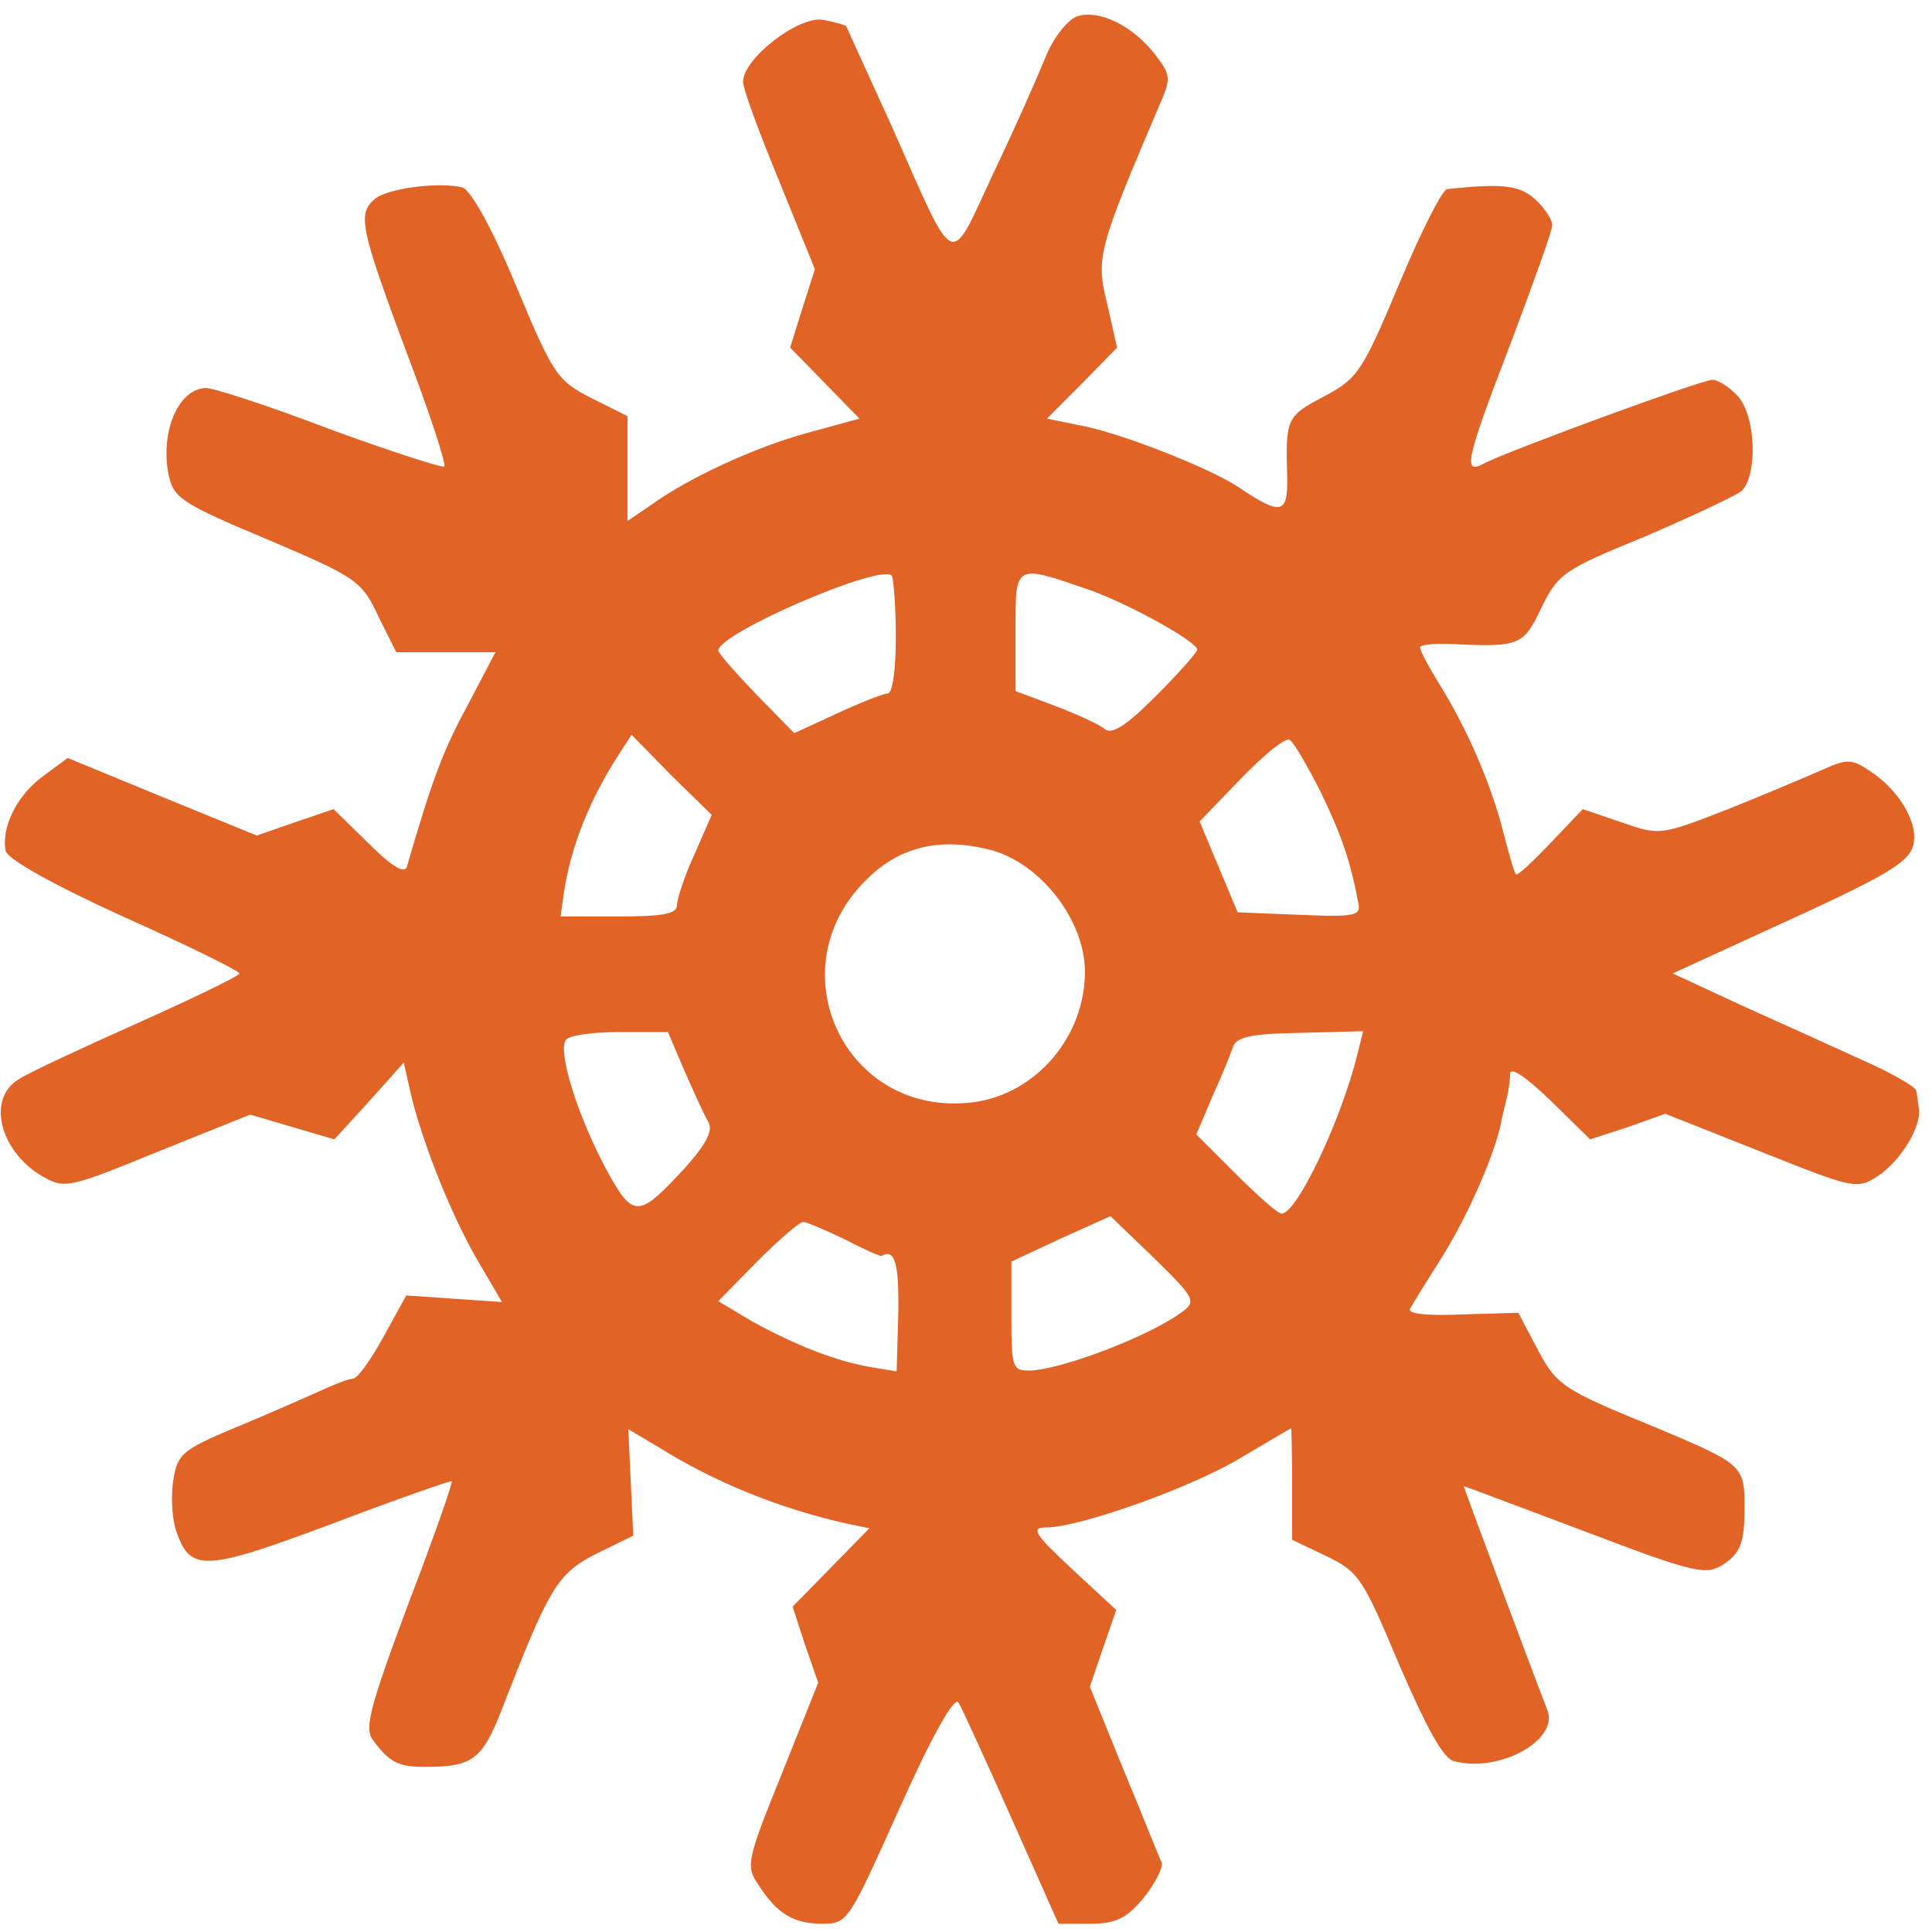
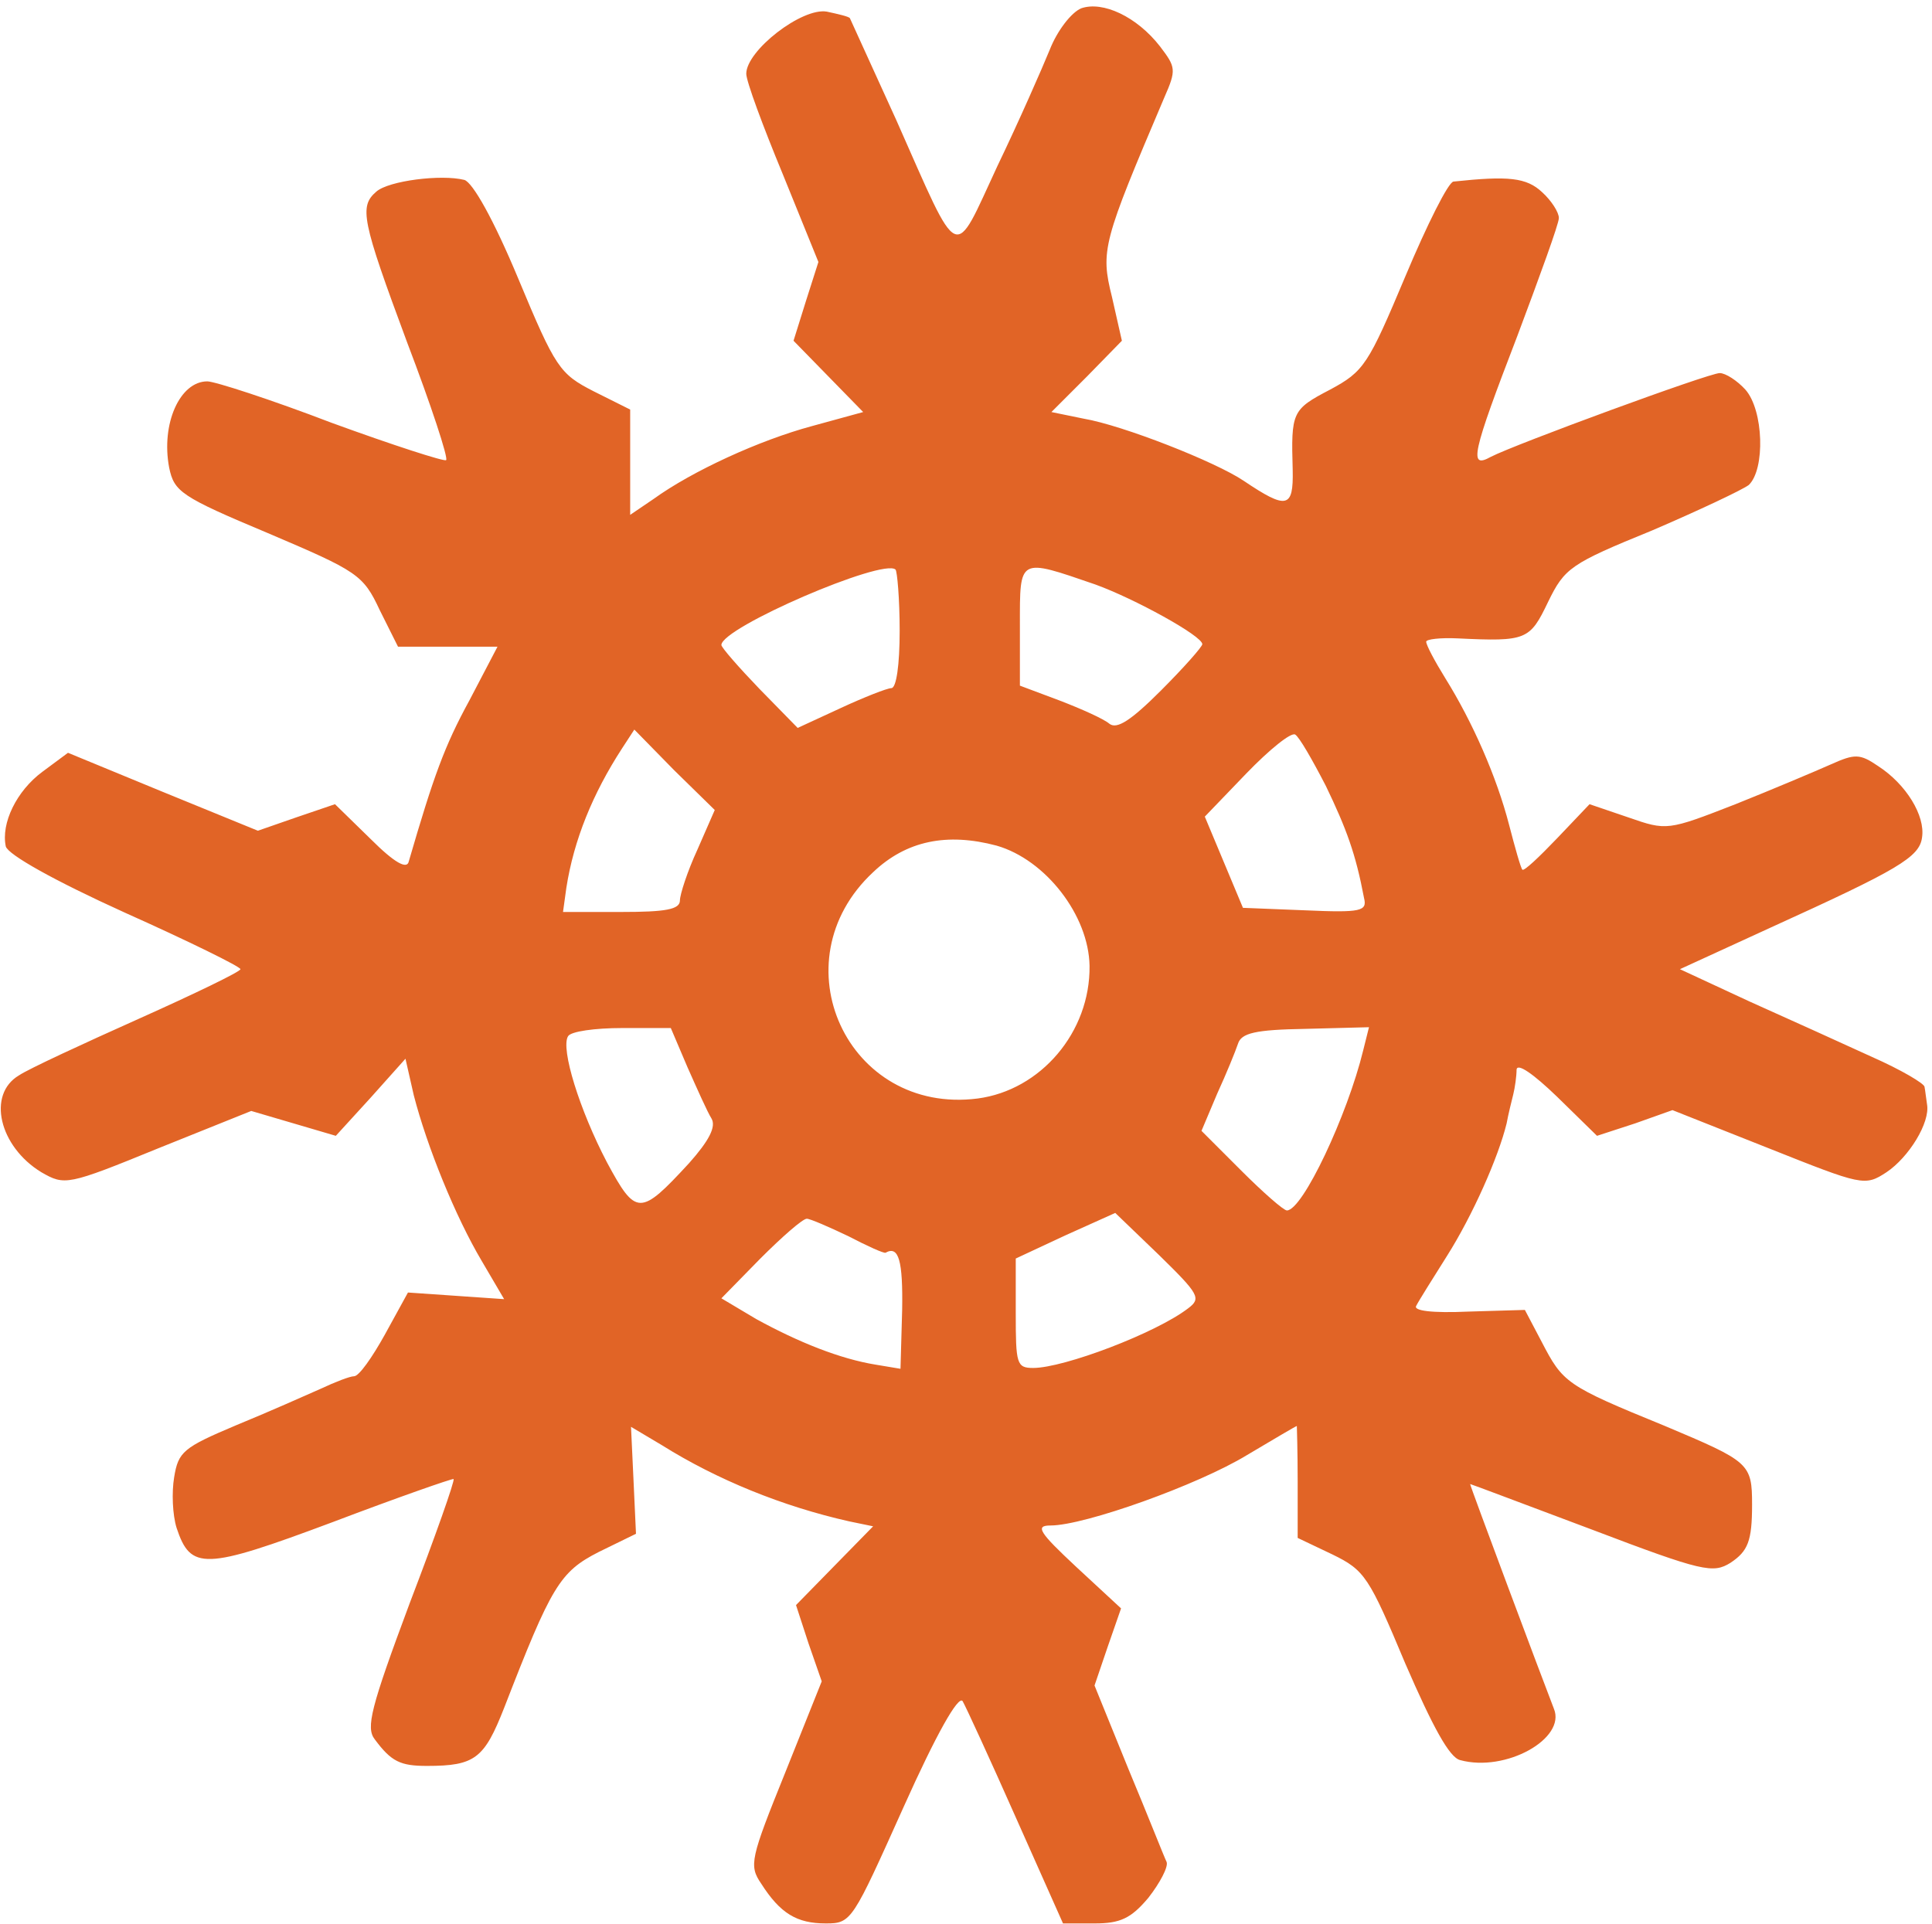
- <svg xmlns="http://www.w3.org/2000/svg" width="234" height="234" preserveAspectRatio="xMidYMid meet">
-   <g>
-     <g id="svg_1" fill="#000000" transform="translate(0,234) scale(0.1,-0.1) ">
-       <path fill="#e16426" id="svg_2" d="m1304,2320c-12,-5 -29,-27 -38,-50c-9,-22 -37,-86 -63,-140c-54,-116 -44,-121 -122,55c-30,66 -55,121 -56,123c-1,2 -14,5 -28,8c-30,5 -97,-47 -97,-75c0,-9 20,-63 44,-121l43,-106l-15,-47l-15,-48l42,-43l42,-43l-62,-17c-63,-17 -144,-54 -191,-88l-28,-19l0,64l0,63l-44,22c-41,21 -46,28 -91,136c-30,72 -55,116 -65,119c-28,7 -91,-1 -106,-14c-21,-18 -18,-34 37,-182c29,-76 50,-140 47,-142c-2,-2 -64,18 -138,45c-73,28 -141,50 -150,50c-33,0 -56,-51 -46,-104c6,-29 14,-35 119,-79c108,-46 115,-50 135,-93l22,-44l60,0l60,0l-34,-65c-30,-55 -43,-91 -73,-194c-2,-10 -17,-2 -46,27l-43,42l-47,-16l-46,-16l-115,47l-114,47l-31,-23c-31,-23 -50,-62 -44,-90c3,-10 58,-41 144,-80c76,-34 139,-65 139,-68c0,-3 -56,-30 -123,-60c-67,-30 -132,-60 -144,-68c-39,-23 -24,-86 27,-117c28,-16 31,-16 141,29l112,45l51,-15l51,-15l42,46l42,47l10,-44c16,-62 50,-146 82,-200l27,-46l-58,4l-58,4l-28,-51c-15,-27 -31,-50 -37,-50c-5,0 -23,-7 -40,-15c-18,-8 -63,-28 -102,-44c-64,-27 -70,-32 -75,-63c-3,-18 -2,-45 3,-61c17,-51 33,-51 188,7c79,30 145,53 146,52c2,-1 -22,-69 -53,-150c-47,-126 -53,-150 -42,-164c20,-27 31,-32 63,-32c58,0 69,9 93,70c57,147 67,164 114,188l45,22l-3,65l-3,64l37,-22c67,-42 146,-74 226,-92l29,-6l-47,-48l-46,-47l15,-46l16,-46l-44,-110c-42,-104 -44,-112 -29,-134c23,-36 43,-48 78,-48c31,0 32,3 94,141c39,87 66,135 71,127c4,-7 33,-70 64,-140l57,-128l38,0c31,0 44,6 65,31c14,18 24,37 22,43c-3,6 -23,57 -46,112l-41,101l16,47l16,46l-54,50c-45,42 -50,50 -31,50c41,0 178,49 237,85c32,19 59,35 60,35c0,0 1,-30 1,-67l0,-68l42,-20c39,-19 44,-27 88,-132c33,-76 53,-113 66,-116c55,-15 128,26 113,62c-14,36 -102,271 -101,271c1,0 67,-25 147,-55c134,-51 146,-53 167,-40c21,14 26,26 26,70c0,50 -3,52 -105,95c-120,49 -123,52 -149,102l-20,38l-68,-2c-44,-2 -67,1 -63,7c3,6 20,33 37,60c31,49 62,119 72,160c2,11 6,27 8,35c2,8 4,22 4,30c1,8 20,-5 49,-33l48,-47l46,15l45,16l116,-46c113,-45 116,-46 142,-29c27,18 53,60 49,82c-1,6 -2,16 -3,21c0,4 -29,21 -63,36c-35,16 -101,46 -148,67l-84,39l109,50c154,70 180,85 183,109c4,26 -19,64 -53,86c-22,15 -28,15 -57,2c-18,-8 -70,-30 -115,-48c-82,-32 -83,-32 -129,-16l-47,16l-39,-41c-22,-23 -40,-40 -42,-38c-2,2 -9,27 -16,54c-15,58 -44,124 -77,177c-13,21 -23,40 -23,44c0,3 17,5 38,4c83,-4 87,-2 109,44c20,41 27,46 125,86c56,24 109,49 117,55c20,19 18,90 -4,115c-10,11 -24,20 -31,20c-13,0 -247,-86 -276,-101c-27,-15 -23,3 32,146c27,72 50,135 50,142c0,7 -9,21 -20,31c-19,18 -41,20 -107,13c-6,0 -32,-52 -58,-114c-45,-107 -50,-115 -91,-137c-46,-24 -47,-27 -45,-97c1,-46 -7,-48 -59,-13c-34,23 -146,67 -193,75l-39,8l43,43l42,43l-12,53c-14,56 -11,66 63,240c15,34 14,37 -5,62c-28,36 -69,55 -95,46zm-219,-751c0,-41 -4,-69 -10,-69c-5,0 -33,-11 -61,-24l-52,-24l-46,47c-25,26 -46,50 -46,53c0,21 195,105 210,91c2,-2 5,-35 5,-74zm236,56c47,-17 129,-62 129,-72c0,-3 -22,-28 -50,-56c-36,-36 -53,-47 -62,-40c-7,6 -34,18 -60,28l-48,18l0,73c0,82 -2,81 91,49zm-480,-320c-12,-26 -21,-54 -21,-61c0,-11 -17,-14 -71,-14l-70,0l4,29c9,58 32,114 67,168l15,23l48,-49l49,-48l-21,-48zm758,77c25,-52 36,-82 46,-135c4,-16 -3,-18 -71,-15l-75,3l-23,55l-23,55l50,52c28,29 54,50 59,47c5,-3 21,-31 37,-62zm-397,-72c59,-17 111,-84 112,-145c1,-80 -59,-150 -135,-160c-157,-20 -242,165 -126,273c40,38 89,48 149,32zm-373,-267c12,-27 24,-54 29,-62c6,-10 -3,-27 -27,-54c-59,-64 -64,-64 -99,1c-33,63 -56,137 -47,152c3,6 33,10 65,10l59,0l20,-47zm815,20c-19,-78 -73,-193 -92,-193c-4,0 -29,22 -55,48l-48,48l19,45c11,24 22,51 25,60c4,13 21,17 81,18l77,2l-7,-28zm-211,-311c-39,-30 -150,-72 -187,-72c-20,0 -21,5 -21,66l0,66l60,28l60,27l53,-51c48,-47 51,-52 35,-64zm-410,87c23,-12 43,-21 45,-20c16,9 21,-10 20,-69l-2,-71l-30,5c-43,7 -93,27 -144,55l-42,25l47,48c26,26 51,48 56,48c4,0 27,-10 50,-21z" />
+ <svg xmlns="http://www.w3.org/2000/svg" width="233px" height="232px" viewBox="0 0 233 232" version="1.1">
+   <g id="Page-1" stroke="none" stroke-width="1" fill="none" fill-rule="evenodd">
+     <g id="knex" fill="#E16426" fill-rule="nonzero">
+       <g id="svg_1" transform="translate(116.25, 116.35) scale(-1, 1) rotate(-180) translate(-116.25, -116.35) translate(0, 0.699997)">
+         <path d="M130.4,231 C129.2,230.5 127.5,228.3 126.6,226 C125.7,223.8 122.9,217.4 120.3,212 C114.9,200.4 115.9,199.9 108.1,217.5 C105.1,224.1 102.6,229.6 102.5,229.8 C102.4,230 101.1,230.3 99.7,230.6 C96.7,231.1 90,225.9 90,223.1 C90,222.2 92,216.8 94.4,211 L98.7,200.4 L97.2,195.7 L95.7,190.9 L99.9,186.6 L104.1,182.3 L97.9,180.6 C91.6,178.9 83.5,175.2 78.8,171.8 L76,169.9 L76,176.3 L76,182.6 L71.6,184.8 C67.5,186.9 67,187.6 62.5,198.4 C59.5,205.6 57,210 56,210.3 C53.2,211 46.9,210.2 45.4,208.9 C43.3,207.1 43.6,205.5 49.1,190.7 C52,183.1 54.1,176.7 53.8,176.5 C53.6,176.3 47.4,178.3 40,181 C32.7,183.8 25.9,186 25,186 C21.7,186 19.4,180.9 20.4,175.6 C21,172.7 21.8,172.1 32.3,167.7 C43.1,163.1 43.8,162.7 45.8,158.4 L48,154 L54,154 L60,154 L56.6,147.5 C53.6,142 52.3,138.4 49.3,128.1 C49.1,127.1 47.6,127.9 44.7,130.8 L40.4,135 L35.7,133.4 L31.1,131.8 L19.6,136.5 L8.2,141.2 L5.1,138.9 C2,136.6 0.1,132.7 0.7,129.9 C1,128.9 6.5,125.8 15.1,121.9 C22.7,118.5 29,115.4 29,115.1 C29,114.8 23.4,112.1 16.7,109.1 C10,106.1 3.5,103.1 2.3,102.3 C-1.6,100 -0.1,93.7 5,90.6 C7.8,89 8.1,89 19.1,93.5 L30.3,98 L35.4,96.5 L40.5,95 L44.7,99.6 L48.9,104.3 L49.9,99.9 C51.5,93.7 54.9,85.3 58.1,79.9 L60.8,75.3 L55,75.7 L49.2,76.1 L46.4,71 C44.9,68.3 43.3,66 42.7,66 C42.2,66 40.4,65.3 38.7,64.5 C36.9,63.7 32.4,61.7 28.5,60.1 C22.1,57.4 21.5,56.9 21,53.8 C20.7,52 20.8,49.3 21.3,47.7 C23,42.6 24.6,42.6 40.1,48.4 C48,51.4 54.6,53.7 54.7,53.6 C54.9,53.5 52.5,46.7 49.4,38.6 C44.7,26 44.1,23.6 45.2,22.2 C47.2,19.5 48.3,19 51.5,19 C57.3,19 58.4,19.9 60.8,26 C66.5,40.7 67.5,42.4 72.2,44.8 L76.7,47 L76.4,53.5 L76.1,59.9 L79.8,57.7 C86.5,53.5 94.4,50.3 102.4,48.5 L105.3,47.9 L100.6,43.1 L96,38.4 L97.5,33.8 L99.1,29.2 L94.7,18.2 C90.5,7.8 90.3,7 91.8,4.8 C94.1,1.2 96.1,0 99.6,0 C102.7,0 102.8,0.3 109,14.1 C112.9,22.8 115.6,27.6 116.1,26.8 C116.5,26.1 119.4,19.8 122.5,12.8 L128.2,0 L132,0 C135.1,0 136.4,0.6 138.5,3.1 C139.9,4.9 140.9,6.8 140.7,7.4 C140.4,8 138.4,13.1 136.1,18.6 L132,28.7 L133.6,33.4 L135.2,38 L129.8,43 C125.3,47.2 124.8,48 126.7,48 C130.8,48 144.5,52.9 150.4,56.5 C153.6,58.4 156.3,60 156.4,60 C156.4,60 156.5,57 156.5,53.3 L156.5,46.5 L160.7,44.5 C164.6,42.6 165.1,41.8 169.5,31.3 C172.8,23.7 174.8,20 176.1,19.7 C181.6,18.2 188.9,22.3 187.4,25.9 C186,29.5 177.2,53 177.3,53 C177.4,53 184,50.5 192,47.5 C205.4,42.4 206.6,42.2 208.7,43.5 C210.8,44.9 211.3,46.1 211.3,50.5 C211.3,55.5 211,55.7 200.8,60 C188.8,64.9 188.5,65.2 185.9,70.2 L183.9,74 L177.1,73.8 C172.7,73.6 170.4,73.9 170.8,74.5 C171.1,75.1 172.8,77.8 174.5,80.5 C177.6,85.4 180.7,92.4 181.7,96.5 C181.9,97.6 182.3,99.2 182.5,100 C182.7,100.8 182.9,102.2 182.9,103 C183,103.8 184.9,102.5 187.8,99.7 L192.6,95 L197.2,96.5 L201.7,98.1 L213.3,93.5 C224.6,89 224.9,88.9 227.5,90.6 C230.2,92.4 232.8,96.6 232.4,98.8 C232.3,99.4 232.2,100.4 232.1,100.9 C232.1,101.3 229.2,103 225.8,104.5 C222.3,106.1 215.7,109.1 211,111.2 L202.6,115.1 L213.5,120.1 C228.9,127.1 231.5,128.6 231.8,131 C232.2,133.6 229.9,137.4 226.5,139.6 C224.3,141.1 223.7,141.1 220.8,139.8 C219,139 213.8,136.8 209.3,135 C201.1,131.8 201,131.8 196.4,133.4 L191.7,135 L187.8,130.9 C185.6,128.6 183.8,126.9 183.6,127.1 C183.4,127.3 182.7,129.8 182,132.5 C180.5,138.3 177.6,144.9 174.3,150.2 C173,152.3 172,154.2 172,154.6 C172,154.9 173.7,155.1 175.8,155 C184.1,154.6 184.5,154.8 186.7,159.4 C188.7,163.5 189.4,164 199.2,168 C204.8,170.4 210.1,172.9 210.9,173.5 C212.9,175.4 212.7,182.5 210.5,185 C209.5,186.1 208.1,187 207.4,187 C206.1,187 182.7,178.4 179.8,176.9 C177.1,175.4 177.5,177.2 183,191.5 C185.7,198.7 188,205 188,205.7 C188,206.4 187.1,207.8 186,208.8 C184.1,210.6 181.9,210.8 175.3,210.1 C174.7,210.1 172.1,204.9 169.5,198.7 C165,188 164.5,187.2 160.4,185 C155.8,182.6 155.7,182.3 155.9,175.3 C156,170.7 155.2,170.5 150,174 C146.6,176.3 135.4,180.7 130.7,181.5 L126.8,182.3 L131.1,186.6 L135.3,190.9 L134.1,196.2 C132.7,201.8 133,202.8 140.4,220.2 C141.9,223.6 141.8,223.9 139.9,226.4 C137.1,230 133,231.9 130.4,231 Z M108.5,155.9 C108.5,151.8 108.1,149 107.5,149 C107,149 104.2,147.9 101.4,146.6 L96.2,144.2 L91.6,148.9 C89.1,151.5 87,153.9 87,154.2 C87,156.3 106.5,164.7 108,163.3 C108.2,163.1 108.5,159.8 108.5,155.9 Z M132.1,161.5 C136.8,159.8 145,155.3 145,154.3 C145,154 142.8,151.5 140,148.7 C136.4,145.1 134.7,144 133.8,144.7 C133.1,145.3 130.4,146.5 127.8,147.5 L123,149.3 L123,156.6 C123,164.8 122.8,164.7 132.1,161.5 Z M84.1,129.5 C82.9,126.9 82,124.1 82,123.4 C82,122.3 80.3,122 74.9,122 L67.9,122 L68.3,124.9 C69.2,130.7 71.5,136.3 75,141.7 L76.5,144 L81.3,139.1 L86.2,134.3 L84.1,129.5 Z M159.9,137.2 C162.4,132 163.5,129 164.5,123.7 C164.9,122.1 164.2,121.9 157.4,122.2 L149.9,122.5 L147.6,128 L145.3,133.5 L150.3,138.7 C153.1,141.6 155.7,143.7 156.2,143.4 C156.7,143.1 158.3,140.3 159.9,137.2 Z M120.2,130 C126.1,128.3 131.3,121.6 131.4,115.5 C131.5,107.5 125.5,100.5 117.9,99.5 C102.2,97.5 93.7,116 105.3,126.8 C109.3,130.6 114.2,131.6 120.2,130 Z M82.9,103.3 C84.1,100.6 85.3,97.9 85.8,97.1 C86.4,96.1 85.5,94.4 83.1,91.7 C77.2,85.3 76.7,85.3 73.2,91.8 C69.9,98.1 67.6,105.5 68.5,107 C68.8,107.6 71.8,108 75,108 L80.9,108 L82.9,103.3 Z M164.4,105.3 C162.5,97.5 157.1,86 155.2,86 C154.8,86 152.3,88.2 149.7,90.8 L144.9,95.6 L146.8,100.1 C147.9,102.5 149,105.2 149.3,106.1 C149.7,107.4 151.4,107.8 157.4,107.9 L165.1,108.1 L164.4,105.3 Z M143.3,74.2 C139.4,71.2 128.3,67 124.6,67 C122.6,67 122.5,67.5 122.5,73.6 L122.5,80.2 L128.5,83 L134.5,85.7 L139.8,80.6 C144.6,75.9 144.9,75.4 143.3,74.2 Z M102.3,82.9 C104.6,81.7 106.6,80.8 106.8,80.9 C108.4,81.8 108.9,79.9 108.8,74 L108.6,66.9 L105.6,67.4 C101.3,68.1 96.3,70.1 91.2,72.9 L87,75.4 L91.7,80.2 C94.3,82.8 96.8,85 97.3,85 C97.7,85 100,84 102.3,82.9 Z" id="svg_2" />
+       </g>
    </g>
  </g>
</svg>
